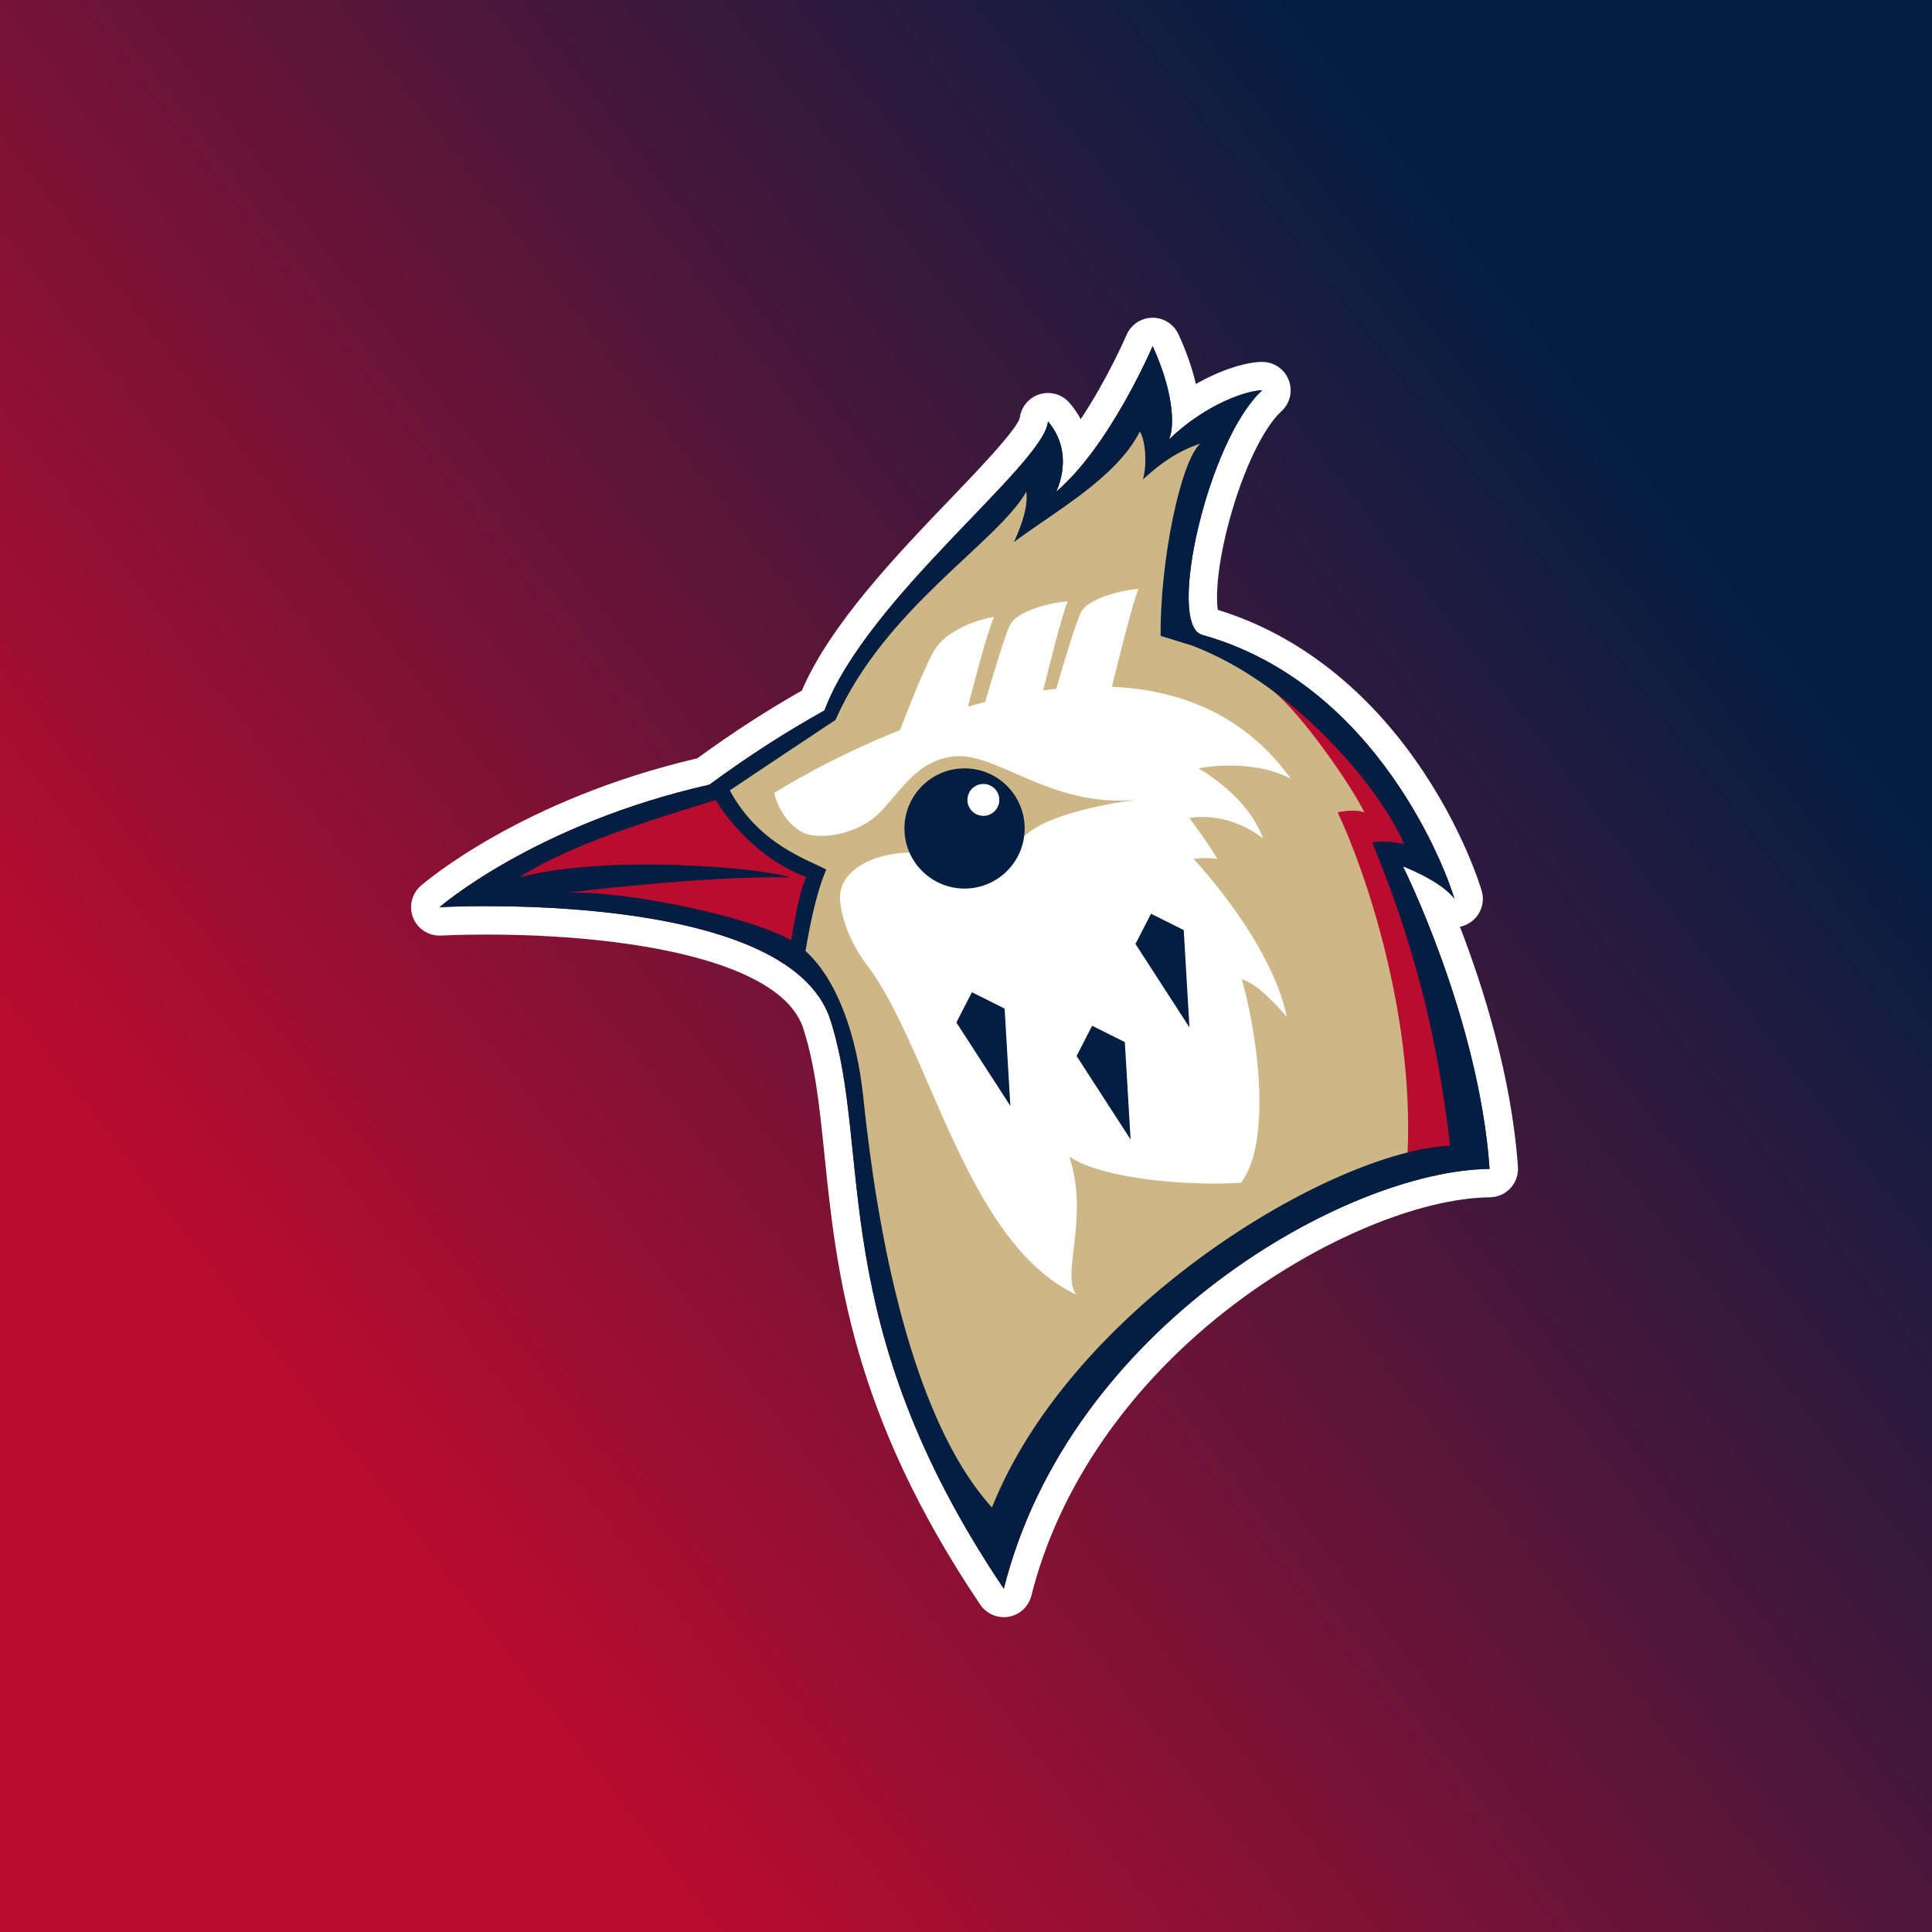
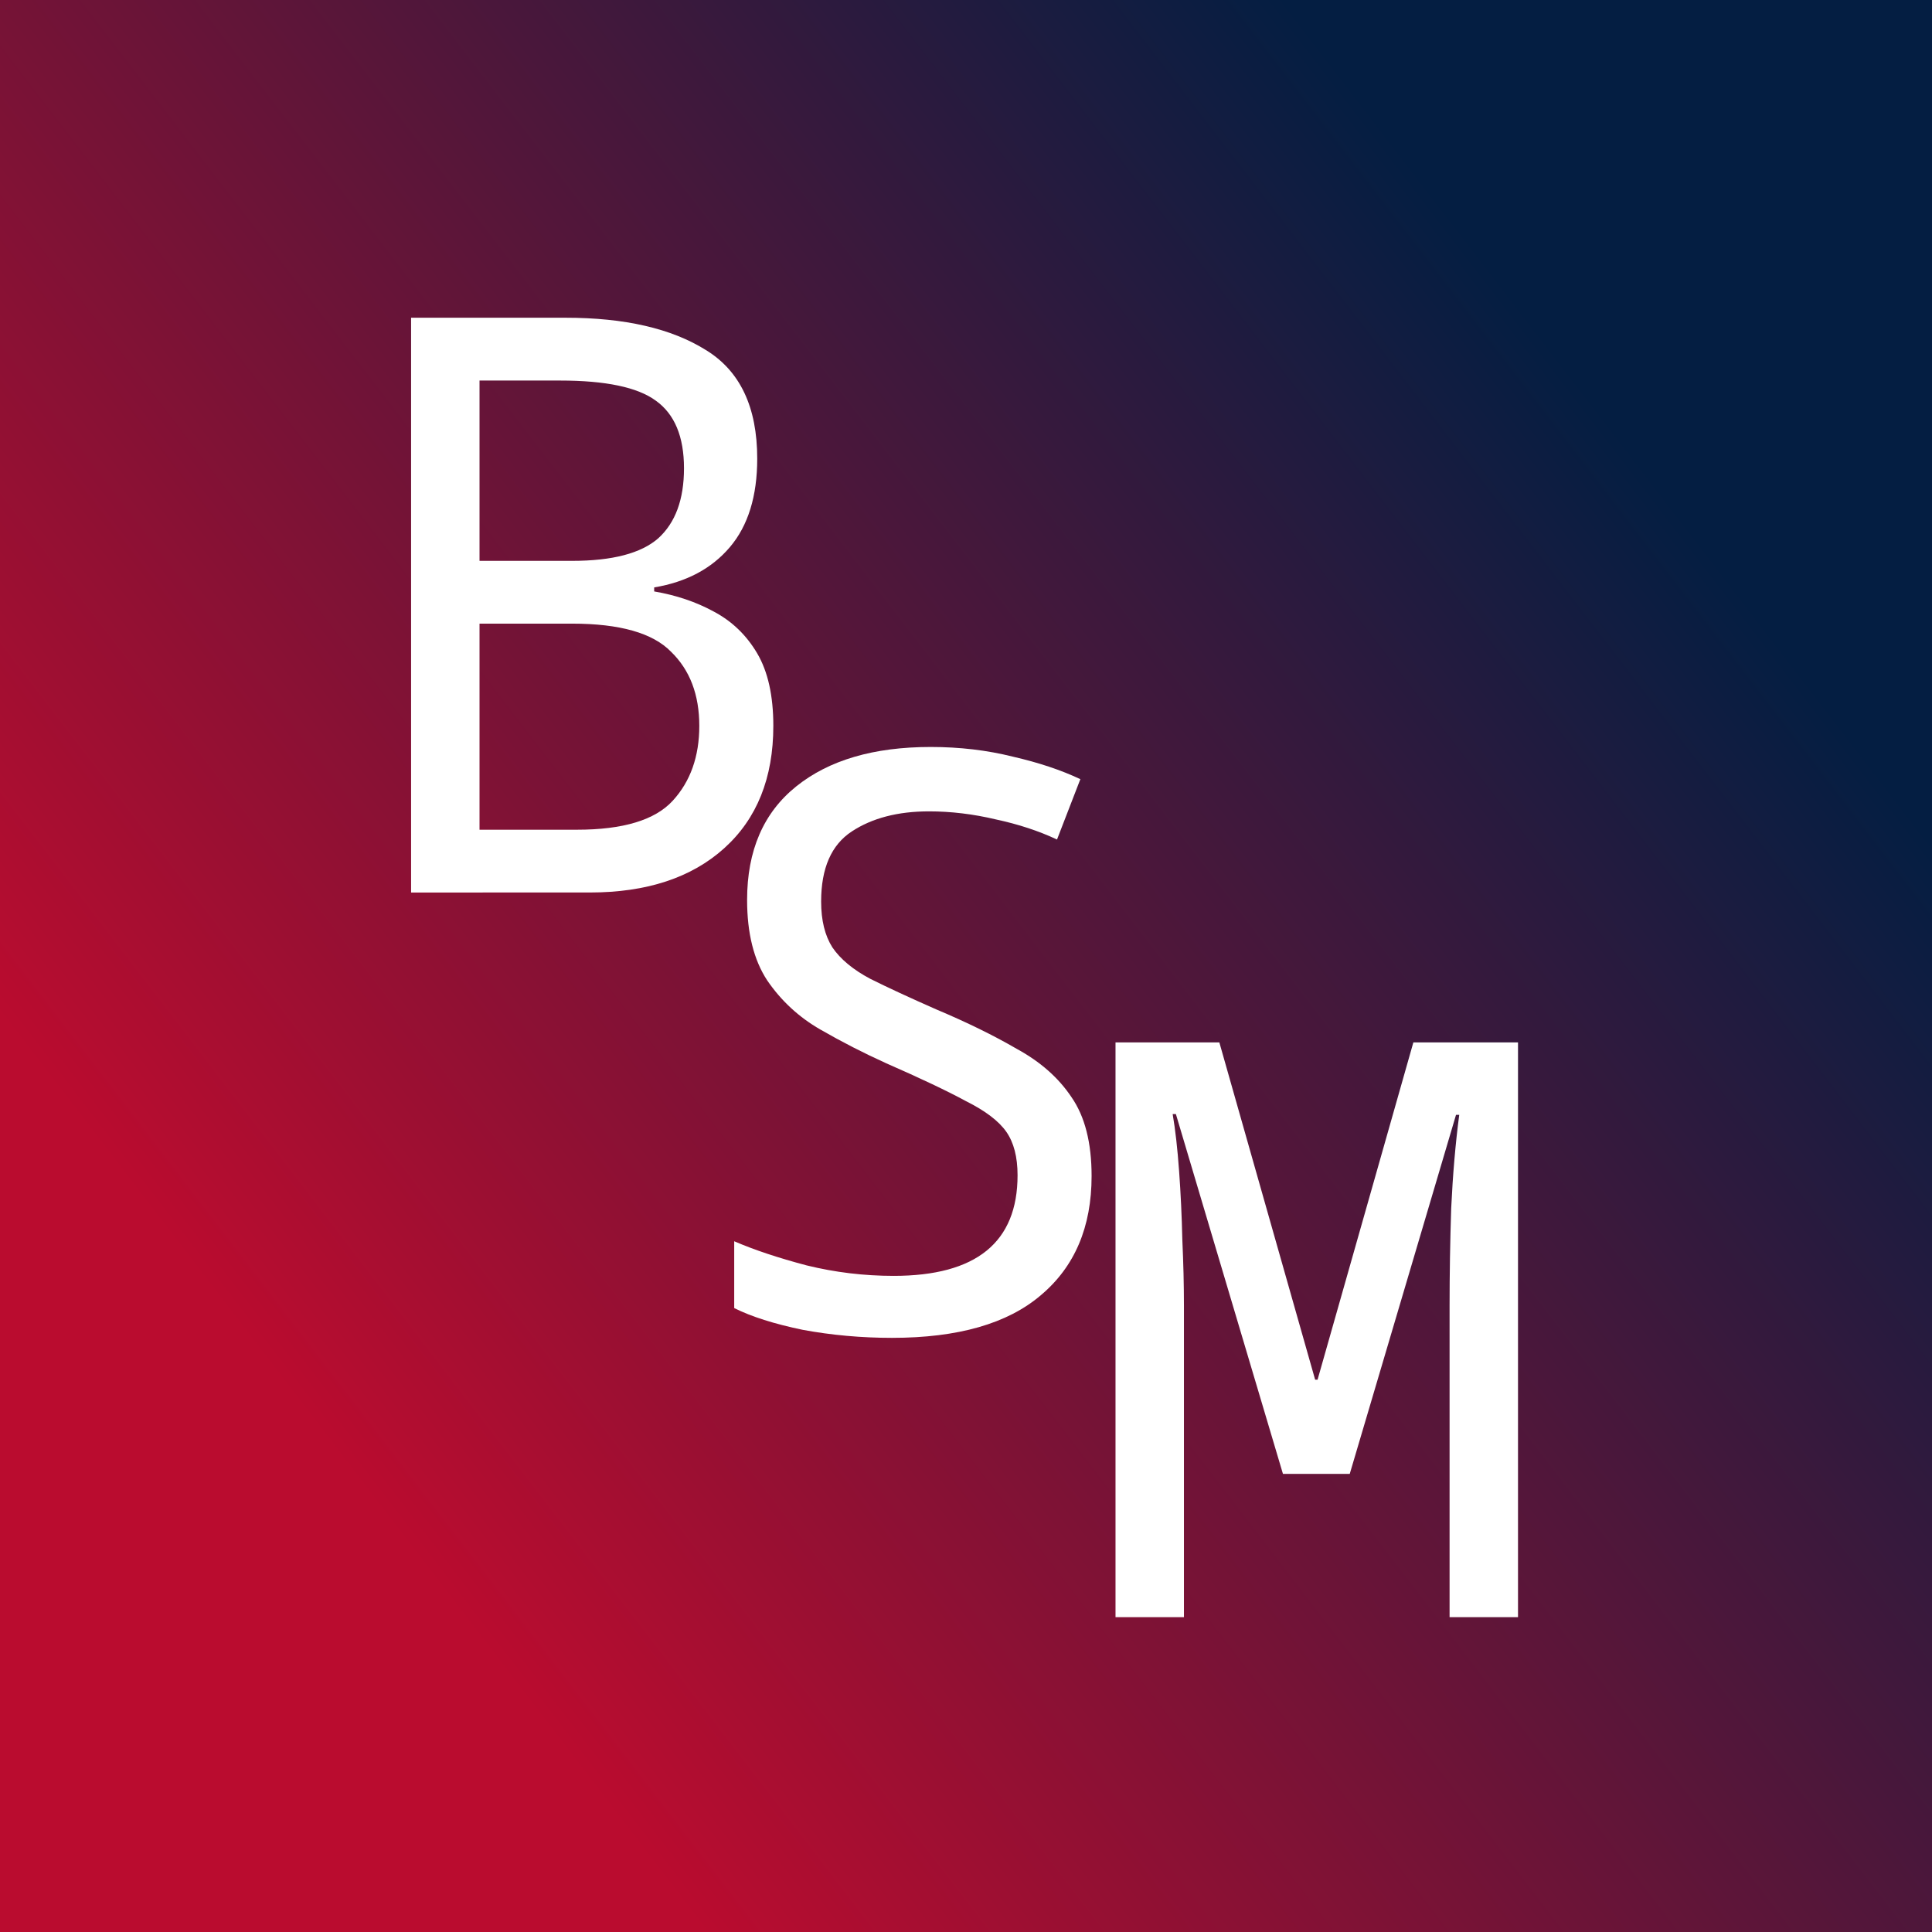
<svg xmlns="http://www.w3.org/2000/svg" xmlns:xlink="http://www.w3.org/1999/xlink" width="512" height="512" viewBox="0 0 135.467 135.467" version="1.1" id="svg1">
  <defs id="defs1">
    <linearGradient id="linearGradient1">
      <stop style="stop-color:#ba0c2f;stop-opacity:1;" offset="0" id="stop1" />
      <stop style="stop-color:#041e42;stop-opacity:1;" offset="1" id="stop2" />
    </linearGradient>
    <linearGradient xlink:href="#linearGradient1" id="linearGradient2" x1="29.106" y1="110.262" x2="120.221" y2="40.289" gradientUnits="userSpaceOnUse" spreadMethod="pad" />
  </defs>
  <g id="layer1" transform="translate(1.711841,1.137775)">
    <rect style="fill:url(#linearGradient2);fill-opacity:1;stroke-width:4.721;stroke-dasharray:none" id="rect1" width="137.09" height="137.217" x="-2.625" y="-1.91" />
-     <g transform="matrix(0.2846471,0,0,0.2846471,-12.98769,-18.02375)" id="g16" style="clip-rule:evenodd;fill-rule:evenodd;stroke-linejoin:round;stroke-miterlimit:2">
-       <g id="Ebene-2-Kopie">
-         <g id="g15">
-           <g transform="translate(323.548,457.685)" id="g2">
-             <path d="m 0,-320.093 h -0.104 c -2.766,0.042 -5.249,1.708 -6.334,4.252 -0.068,0.157 -4.644,10.772 -11.281,20.727 -0.727,-1.346 -1.63,-2.68 -2.734,-3.979 -1.354,-1.592 -3.317,-2.467 -5.335,-2.467 -0.721,0 -1.449,0.112 -2.16,0.342 -2.614,0.849 -4.481,3.144 -4.793,5.857 -1.063,3.193 -10.246,12.77 -16.968,19.781 -13.286,13.855 -29.667,30.937 -36.708,47.327 -9.205,5.269 -16.888,10.25 -25.751,16.685 -43.312,10.118 -67.097,30.521 -68.099,31.394 -2.255,1.965 -3.013,5.146 -1.885,7.917 1.077,2.647 3.649,4.361 6.481,4.361 0.131,0 0.263,-0.003 0.396,-0.011 0.042,-0.002 4.407,-0.241 11.132,-0.241 34.16,0 72.616,6.092 78.104,23.192 2.955,9.205 4,19.396 5.211,31.196 2.898,28.24 6.505,63.386 38.357,110.67 1.315,1.952 3.503,3.09 5.804,3.09 0.402,0 0.807,-0.035 1.211,-0.106 2.723,-0.478 4.91,-2.512 5.581,-5.194 6.768,-27.021 24.529,-52.524 50.014,-71.813 20.861,-15.79 45.566,-26.121 62.939,-26.318 1.928,-0.022 3.762,-0.838 5.068,-2.256 1.307,-1.418 1.97,-3.312 1.835,-5.236 -1.57,-22.287 -8.58,-44.353 -14.29,-59.156 0.577,-0.114 1.146,-0.302 1.696,-0.568 3.049,-1.476 4.603,-4.925 3.689,-8.188 -0.042,-0.152 -4.395,-15.401 -16.442,-32.424 -13.011,-18.387 -29.77,-31.099 -48.578,-36.877 -0.491,-2.977 -0.291,-10.773 3.032,-22.739 3.315,-11.939 8.267,-22.208 12.615,-26.16 2.14,-1.946 2.863,-5.006 1.82,-7.704 -1.043,-2.697 -3.637,-4.476 -6.529,-4.476 -3.413,0 -9.535,1.561 -16.344,5.445 -0.906,-3.882 -2.348,-8.038 -4.295,-12.257 -1.145,-2.481 -3.628,-4.066 -6.355,-4.066 m -0.001,7 c 4.835,10.476 5.641,19.339 4.029,22.965 9.267,-8.863 19.34,-12.087 22.966,-12.087 -13.296,12.087 -23.592,57.254 -14.951,60.193 0.023,0.008 0.045,0.016 0.068,0.024 43.564,12.113 60.519,58.957 62.225,65.051 -3.224,-4.432 -12.691,-8.021 -12.691,-8.021 0,0 18.735,37.369 21.353,74.538 -35.455,0.402 -103.547,39.082 -119.664,103.429 -44.319,-65.792 -32.232,-107.459 -42.708,-140.094 -8.082,-25.178 -61.002,-28.053 -84.769,-28.053 -7.039,0 -11.525,0.252 -11.525,0.252 0,0 23.469,-20.447 66.465,-30.172 10.529,-7.704 18.91,-12.978 28.367,-18.304 0.001,-10e-4 0.003,-0.006 0.003,-0.006 10.323,-27.667 54.24,-60.706 55.046,-71.181 6.85,8.058 2.015,17.324 2.015,17.324 13.295,-11.281 23.771,-35.858 23.771,-35.858" style="fill:#ffffff;fill-rule:nonzero" id="path1-5" />
-           </g>
-           <g transform="translate(218.589,346.182)" id="g3">
-             <path d="m 0,-93.747 24.98,-16.584 13.498,-20.347 31.427,-33.039 6.345,-5.036 v 9.267 l 14.807,-11.886 12.49,-13.699 2.821,10.678 15.31,-4.835 -3.827,9.669 -7.856,27.759 1.208,9.51 16.519,8.663 23.973,16.72 c 0,0 16.923,23.671 17.325,24.124 0.403,0.454 2.619,7.102 2.619,7.102 h -7.75 l 5.333,22.966 9.015,18.936 4.885,32.032 L 166.401,1.274 129.333,19.002 89.516,54.055 74.035,79.439 65.07,91.324 54.191,72.791 39.687,37.536 33.441,-1.949 30.218,-25.116 25.786,-41.232 16.52,-51.305 22.311,-72.521 9.065,-79.508 -1.41,-92.603" style="fill:#ceb787;fill-rule:nonzero" id="path2-3" />
-           </g>
-           <g transform="translate(339.462,311.758)" id="g4">
-             <path d="m 0,-40.854 c -1.611,-3.022 -6.85,-10.073 -6.85,-10.073 0,0 9.066,-2.014 18.131,5.036 -3.827,-10.676 -15.915,-17.274 -15.915,-17.274 0,0 12.894,-2.683 22.765,2.568 C 6.8,-76.37 -9.099,-82.513 -25.955,-83.258 c 1.116,-4.585 4.998,-20.342 6.543,-24.117 -5.037,0.402 -12.49,2.618 -14.103,5.64 -1.297,2.432 -4.811,14.388 -6.133,18.962 -1.076,0.116 -2.152,0.25 -3.227,0.398 1.511,-6.136 4.656,-18.631 6.009,-21.937 -5.036,0.403 -12.49,2.619 -14.102,5.641 -1.315,2.465 -4.908,14.716 -6.187,19.145 -1.421,0.365 -2.833,0.751 -4.234,1.154 1.5,-5.968 4.605,-17.943 6.392,-22.112 -5.641,1.007 -11.08,3.626 -13.9,7.05 -2.174,2.641 -7.1,15.211 -9.243,20.835 -16.019,6.394 -28.744,13.889 -33.667,17.204 0.478,3.929 5.641,7.037 5.641,7.037 0,0 6.043,3.676 14.504,5.892 -1.208,3.627 -2.014,9.67 -0.402,21.666 19.746,15.509 26.995,73.055 57.414,87.321 -4.029,-4.835 3.294,-18.937 -1.813,-34.046 8.461,5.641 29.613,7.253 42.306,6.447 7.453,-9.67 4.431,-35.255 0.201,-50.162 3.425,1.208 6.85,4.432 11.08,9.266 -3.828,-18.734 -22.966,-38.88 -22.966,-38.88 0,0 3.351,-0.484 5.842,0" style="fill:#ffffff;fill-rule:nonzero" id="path3-5" />
-           </g>
-           <g transform="translate(353.212,345.442)" id="g5">
-             <path d="m 0,-115.905 c 7.34,5.956 19.673,23.891 22.493,29.935 -2.115,-1.008 -6.595,-0.053 -6.595,-0.053 6.447,13.497 18.795,48.927 17.238,83.793 L 41.65,0 48.499,-1.007 35.808,-59.429 28.757,-76.15 l 8.26,1.209 -10.879,-21.757 -17.123,-17.124 z" style="fill:#ba0c2f;fill-rule:nonzero" id="path4-6" />
-           </g>
-           <g transform="translate(214.46,292.712)" id="g6">
-             <path d="m 0,-37.32 -28.103,8.159 -24.174,12.238 3.777,5.742 h 17.829 l 21.907,2.115 30.521,9.821 4.683,-19.806 -12.389,-6.03 -11.634,-12.994 z" style="fill:#ba0c2f;fill-rule:nonzero" id="path5-2" />
-           </g>
-           <g transform="translate(283.961,164.619)" id="g7">
-             <path d="m 0,266.038 c -23.57,-25.987 -29.916,-84.459 -31.729,-101.382 -1.584,-14.783 -6.282,-28.527 -14.193,-35.694 0.873,-5.309 2.646,-14.579 5.128,-20.058 -4.835,-2.569 -16.593,-6.23 -23.784,-19.508 6.245,-4.175 18.604,-12.431 26.05,-17.358 C -26.441,44.539 1.36,28.372 8.461,15.832 8.782,18.457 8.31,21.8 5.439,28.222 14.807,21.121 30.671,12.508 36.413,1.025 37.546,2.461 38.415,8.278 37.207,12.772 41.965,8.504 45.441,6.087 51.371,3.896 46.385,8.429 41.399,33.057 41.55,51.338 l 7.76,2.399 c 25.993,9.888 47.131,36.448 52.223,48.972 0,0 -3.626,-1.209 -7.857,-0.453 9.367,22.663 15.815,45.529 19.189,74.639 C 83.402,178.406 19.792,216.48 0,266.038 M -104.857,114.645 c 0,0 34.902,-4.381 55.148,-3.777 -5.439,-2.266 -45.176,-5.893 -66.782,0 11.023,-7.065 26.267,-12.313 48.024,-18.961 0,0 0.129,-0.043 0.377,-0.162 2.132,3.468 9.507,14.118 22.31,18.995 -1.651,3.636 -3.117,12.067 -3.682,15.599 -0.032,-0.019 -0.063,-0.041 -0.096,-0.06 -10.123,-5.892 -41.549,-12.389 -55.299,-11.634 m 206.088,-6.547 c 0,0 9.468,3.589 12.691,8.022 -1.706,-6.094 -18.661,-52.939 -62.224,-65.051 -0.024,-0.008 -0.045,-0.016 -0.069,-0.025 -8.64,-2.938 1.656,-48.105 14.952,-60.192 -3.626,0 -13.7,3.223 -22.966,12.087 1.611,-3.626 0.805,-12.49 -4.03,-22.966 0,0 -10.475,24.578 -23.771,35.859 0,0 4.835,-9.267 -2.014,-17.325 -0.806,10.476 -44.723,43.514 -55.047,71.181 0,0 -0.002,0.006 -0.003,0.007 -9.457,5.326 -17.837,10.599 -28.367,18.304 -42.996,9.724 -66.465,30.172 -66.465,30.172 0,0 85.819,-4.835 96.295,27.801 10.475,32.635 -1.612,74.302 42.708,140.093 16.117,-64.347 84.208,-103.026 119.663,-103.429 -2.618,-37.168 -21.353,-74.538 -21.353,-74.538" style="fill:#041e42;fill-rule:nonzero" id="path6-9" />
-           </g>
-           <g transform="matrix(0.894427,0.447214,0.447214,-0.894427,329.704,284.618)" id="g8">
-             <path d="M -5.964,-2.739 H 3.045 L 15.028,-23.551 -6.054,-11.118 Z" style="fill:#041e42;fill-rule:nonzero" id="path7-1" />
-           </g>
-           <g transform="matrix(0.894427,0.447214,0.447214,-0.894427,315.199,312.217)" id="g9">
-             <path d="M -5.964,-2.739 H 3.045 L 15.029,-23.551 -6.054,-11.118 Z" style="fill:#041e42;fill-rule:nonzero" id="path8-2" />
-           </g>
-           <g transform="matrix(0.894427,0.447214,0.447214,-0.894427,285.585,303.958)" id="g10">
-             <path d="M -5.964,-2.739 H 3.045 L 15.028,-23.551 -6.054,-11.118 Z" style="fill:#041e42;fill-rule:nonzero" id="path9-7" />
-           </g>
-           <g transform="translate(237.68,277.15)" id="g11">
-             <path d="m 0,-12.591 c 4.035,1.646 13.646,0.502 19.287,-5.743 5.641,-6.245 9.066,-11.885 17.023,-13.094 10.869,-1.651 23.872,12.541 45.327,10.641 0,0 -20.75,2.453 -27.297,8.9 -1.914,-7.655 -5.741,-16.116 -14.807,-15.31 -9.065,0.805 -3.704,18.485 -2.82,23.708 -2.619,-7.391 -28.155,-5.45 -27.878,7.077 0.526,7.307 4.731,13.723 6.132,15.614 L 7.905,20.488 6.293,10.339 6.495,-3.099" style="fill:#ceb787;fill-rule:nonzero" id="path10-0" />
-           </g>
-           <g transform="matrix(0,-1,-1,0,277.212,248.592)" id="g12">
-             <path d="m -14.807,-14.807 c -8.178,0 -14.807,6.629 -14.807,14.807 0,8.177 6.629,14.807 14.807,14.807 C -6.63,14.807 0,8.177 0,0 0,-8.178 -6.63,-14.807 -14.807,-14.807" style="fill:#041e42;fill-rule:nonzero" id="path11-9" />
-           </g>
-           <g transform="matrix(0,-1,-1,0,281.846,252.436)" id="g13">
-             <path d="m -3.927,-3.929 c -2.171,0 -3.929,1.759 -3.929,3.928 0,2.17 1.758,3.928 3.929,3.928 2.169,0 3.928,-1.758 3.928,-3.928 0,-2.169 -1.759,-3.928 -3.928,-3.928" style="fill:#ffffff;fill-rule:nonzero" id="path12-3" />
-           </g>
-           <g transform="translate(230.335,269.292)" id="g14">
-             <path d="m 0,-14.656 c 0,0 2.233,12.25 15.49,11.438 L 17.465,0 8.732,-0.806 0,-5.893 -5.904,-14.656" style="fill:#ceb787;fill-rule:nonzero" id="path13-6" />
-           </g>
-         </g>
-       </g>
+     <path style="font-size:56.444px;font-family:Monospace;-inkscape-font-specification:Monospace;fill:#ffffff;stroke-width:0.265" d="M 27.113,61.443 V 21.141 h 10.837 q 6.209,0 9.821,2.258 3.612,2.201 3.612,7.62 0,3.951 -1.919,6.209 -1.919,2.258 -5.306,2.822 v 0.282 q 2.314,0.395 4.177,1.411 1.919,1.016 3.048,2.935 1.129,1.919 1.129,5.08 0,5.475 -3.443,8.58 -3.443,3.104 -9.426,3.104 z M 38.402,38.188 q 4.233,0 6.04,-1.58 1.806,-1.637 1.806,-4.911 0,-3.33 -1.976,-4.741 -1.919,-1.411 -6.717,-1.411 H 31.911 V 38.188 Z m 0.339,18.852 q 4.854,0 6.717,-2.032 1.863,-2.032 1.863,-5.249 0,-3.274 -1.976,-5.193 -1.919,-1.976 -6.943,-1.976 H 31.911 V 57.04 Z" id="text1" aria-label="B" />
+     <path style="font-size:56.444px;font-family:Monospace;-inkscape-font-specification:Monospace;fill:#ffffff;stroke-width:0.265" d="m 60.832,92.669 q -3.217,0 -6.265,-0.564 -2.992,-0.621 -4.798,-1.524 v -4.685 q 2.088,0.903 5.08,1.693 2.992,0.734 6.096,0.734 8.692,0 8.692,-7.056 0,-1.919 -0.79,-3.048 -0.79,-1.129 -2.822,-2.145 -1.976,-1.072 -5.588,-2.653 -2.371,-1.072 -4.628,-2.371 -2.258,-1.298 -3.725,-3.443 -1.411,-2.145 -1.411,-5.644 0,-5.193 3.443,-7.959 3.443,-2.766 9.426,-2.766 3.048,0 5.757,0.677 2.709,0.621 4.741,1.58 l -1.637,4.233 q -1.919,-0.903 -4.29,-1.411 -2.371,-0.564 -4.685,-0.564 -3.274,0 -5.419,1.411 -2.145,1.411 -2.145,4.911 0,1.976 0.79,3.217 0.847,1.242 2.653,2.201 1.806,0.903 4.628,2.145 3.217,1.355 5.644,2.766 2.484,1.355 3.838,3.387 1.411,2.032 1.411,5.532 0,5.362 -3.556,8.354 -3.5,2.992 -10.442,2.992 z" id="text1-3" aria-label="S" />
+     <g id="layer1-1" transform="translate(-10.02092,31.69911)">
+       <path style="font-size:56.444px;font-family:Monospace;-inkscape-font-specification:Monospace;fill:#ffffff;stroke-width:0.265" d="M 86.526,80.556 V 40.255 h 7.281 l 6.717,23.65 h 0.169 l 6.717,-23.65 h 7.338 v 40.301 h -4.798 V 58.712 q 0,-3.33 0.113,-6.83 0.169,-3.556 0.564,-6.548 h -0.226 l -7.451,25.174 H 98.266 L 90.759,45.278 h -0.226 q 0.282,1.637 0.452,4.008 0.169,2.314 0.226,4.798 0.113,2.484 0.113,4.628 v 21.844 z" id="text1-2" aria-label="M" />
    </g>
  </g>
</svg>
